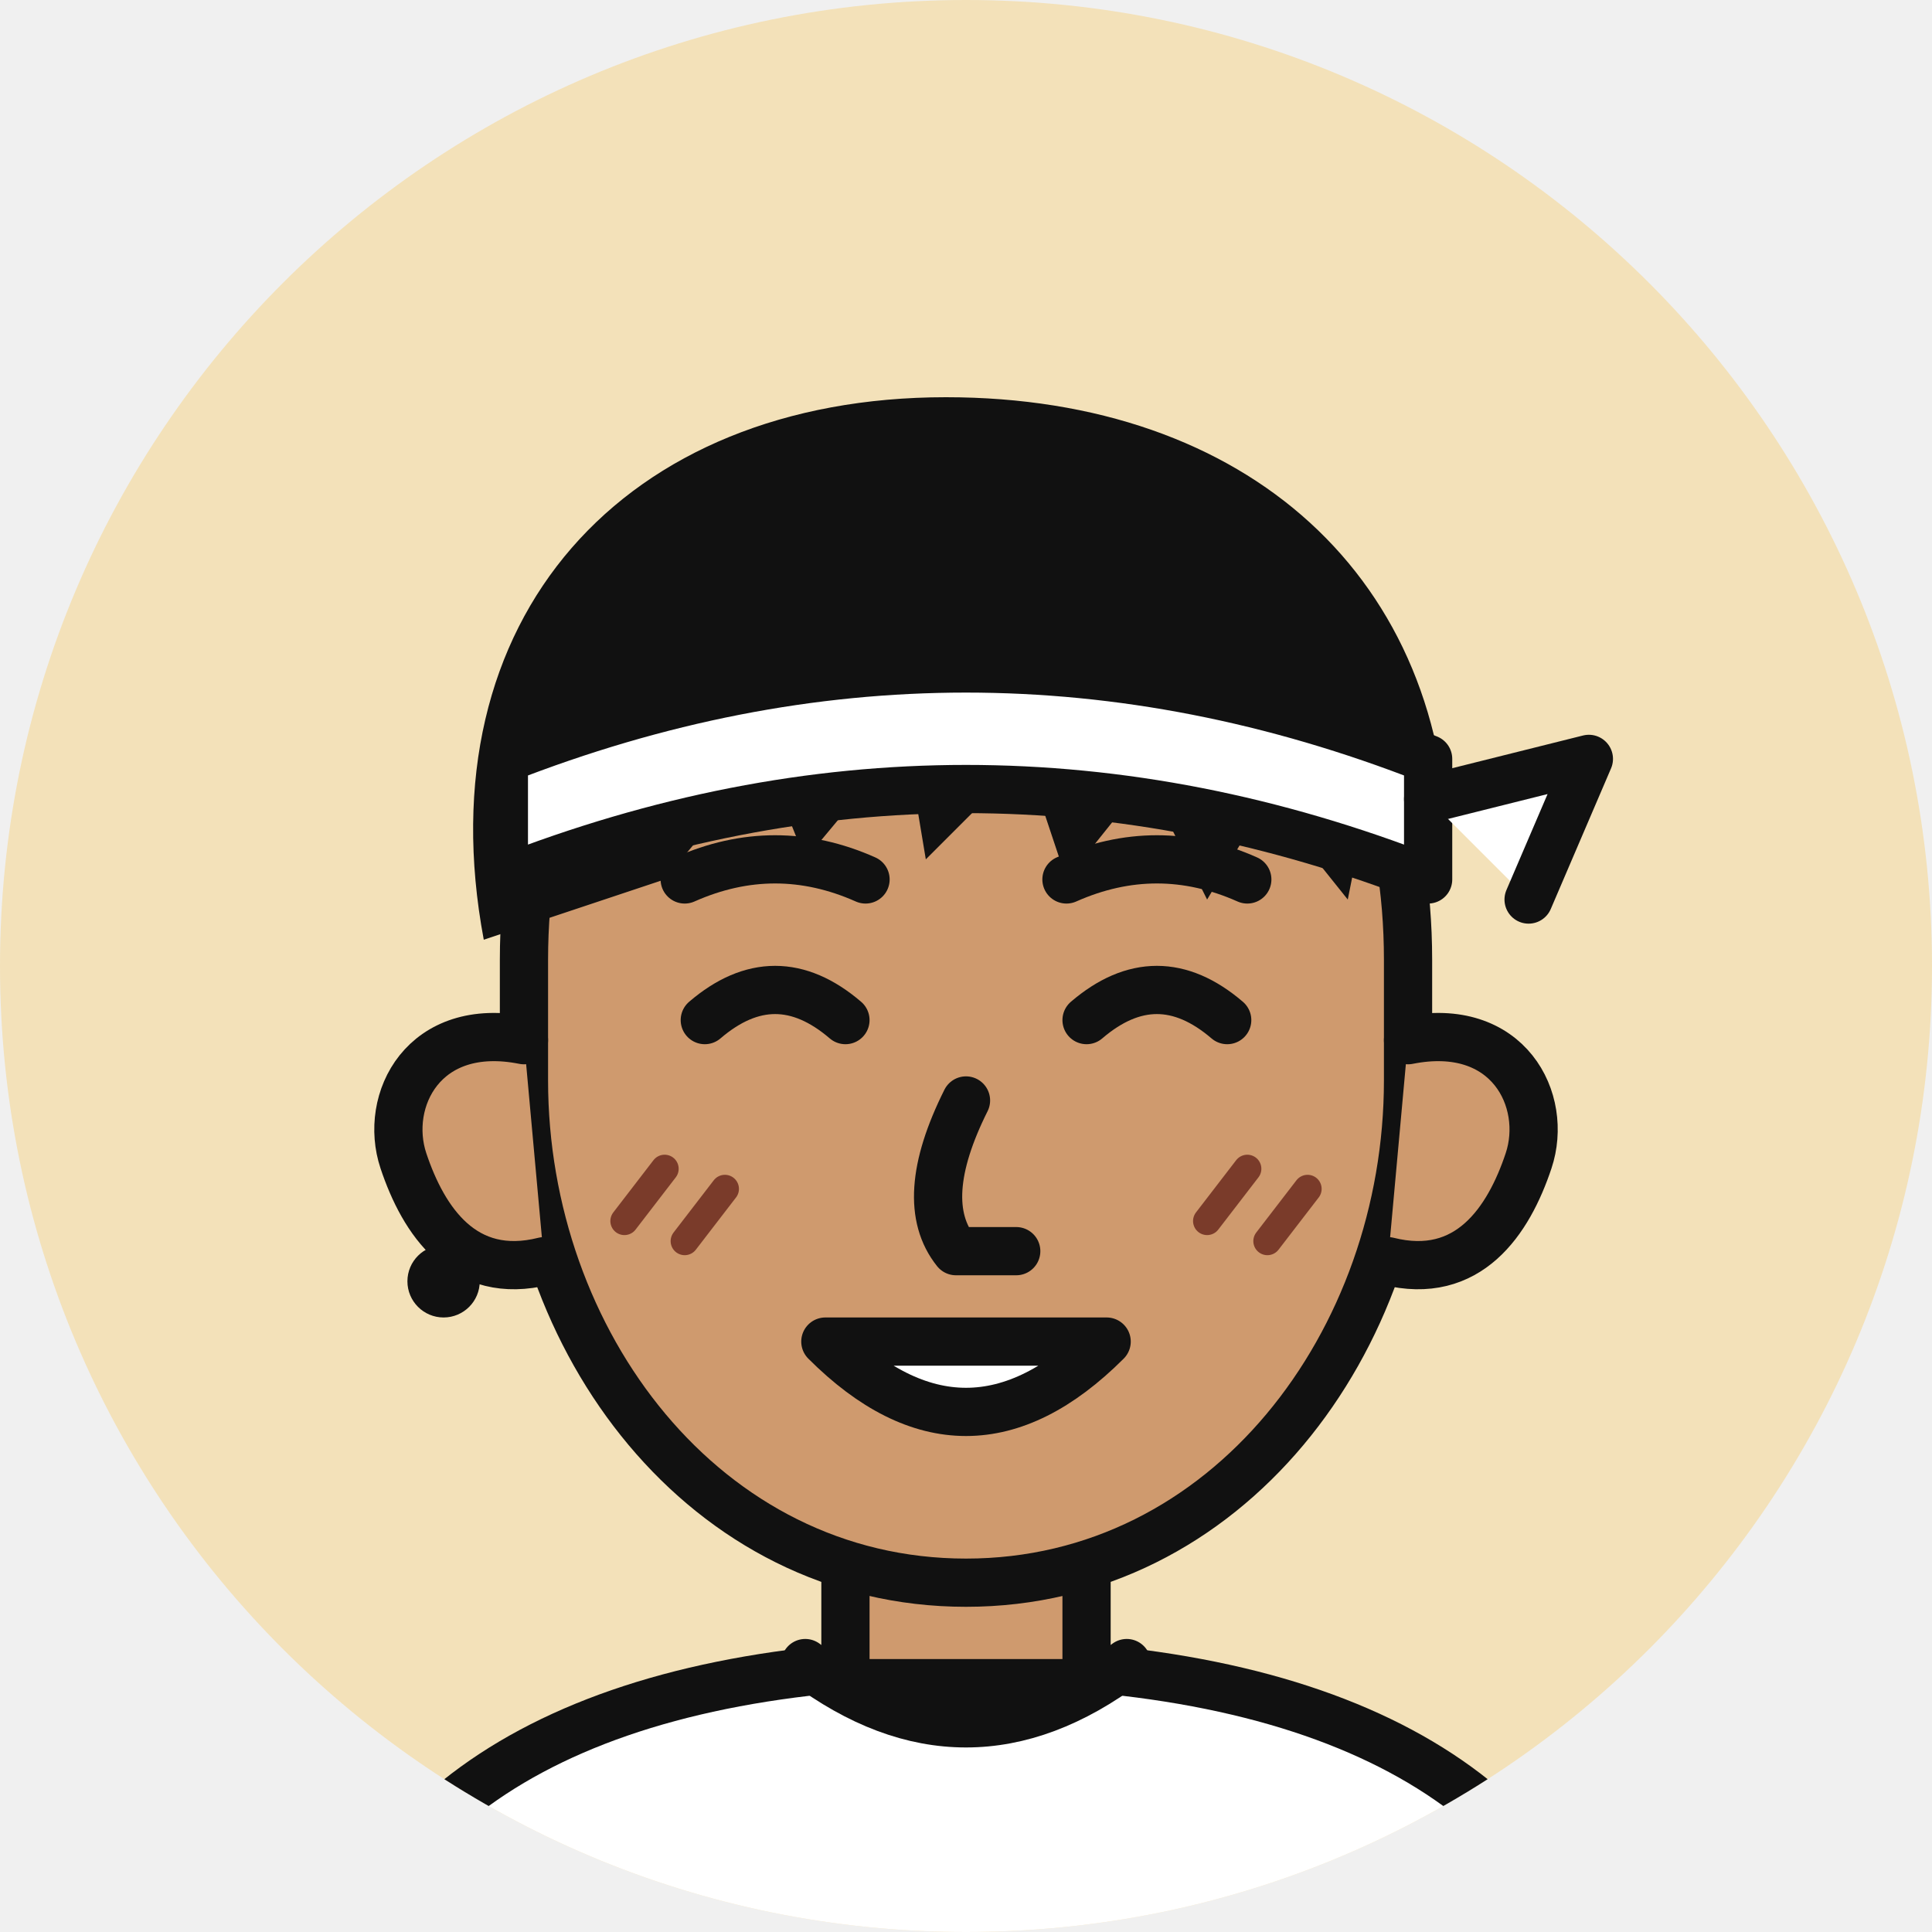
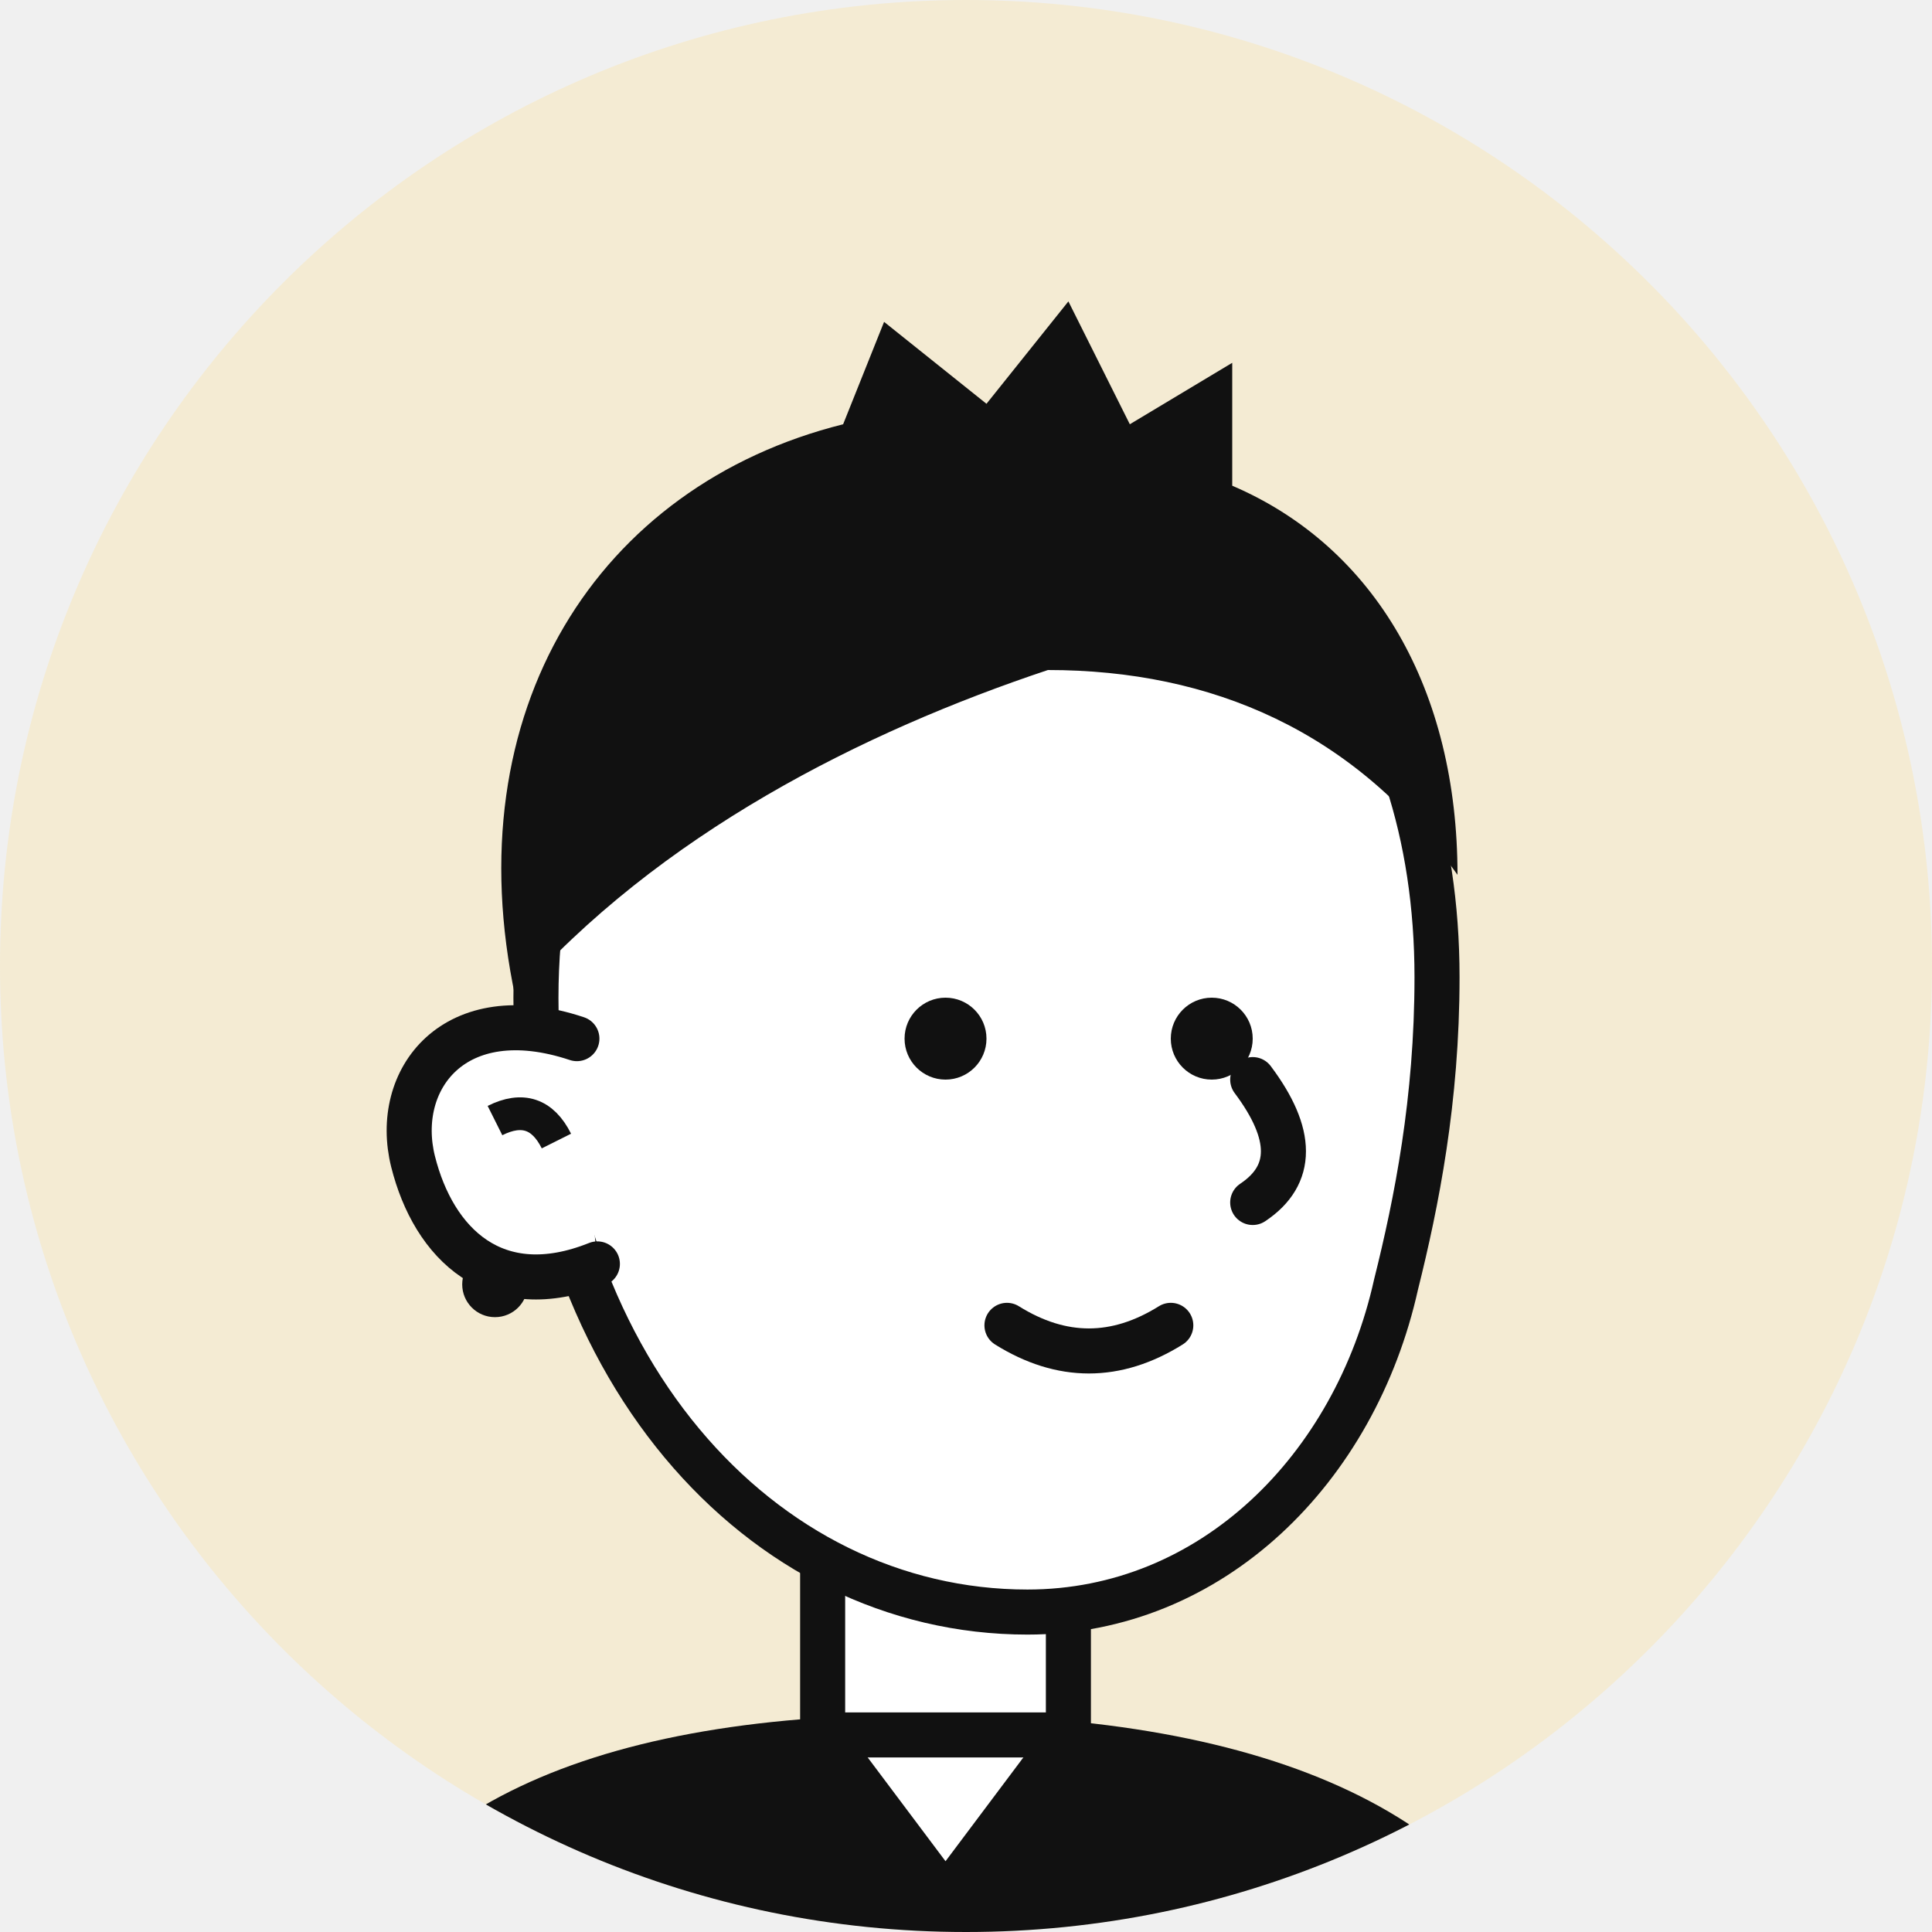
<svg xmlns="http://www.w3.org/2000/svg" viewBox="0 0 100 100">
  <defs>
    <clipPath id="c3">
      <circle cx="50" cy="50" r="50" />
    </clipPath>
  </defs>
  <g clip-path="url(#c3)">
-     <rect width="100" height="100" fill="#F3E1B9" />
-     <g transform="translate(50 58) scale(1.04) translate(-50 -56)">
-       <path d="M18 100c3-11 14-17 32-17s29 6 32 17" fill="#fff" stroke="#111" stroke-width="2.4" stroke-linecap="round" stroke-linejoin="round" />
-       <path d="M42 83q8 6 16 0" fill="none" stroke="#111" stroke-width="2.4" stroke-linecap="round" stroke-linejoin="round" />
-       <path d="M44 76v8h12v-8" fill="#CF9A6E" stroke="#111" stroke-width="2.4" stroke-linecap="round" stroke-linejoin="round" />
-       <path d="M28 48c0-14 9-24 22-24s22 10 22 24v6c0 13-9 25-22 25s-22-12-22-25z" fill="#CF9A6E" stroke="#111" stroke-width="2.4" stroke-linecap="round" stroke-linejoin="round" />
-       <path d="M28 52c-5-1-7 3-6 6s3 6 7 5M72 52c5-1 7 3 6 6s-3 6-7 5" fill="#CF9A6E" stroke="#111" stroke-width="2.4" stroke-linecap="round" stroke-linejoin="round" />
-       <path d="M37 51q3.5-3 7 0M56 51q3.5-3 7 0" fill="none" stroke="#111" stroke-width="2.4" stroke-linecap="round" stroke-linejoin="round" />
-       <path d="M36 44q4.5-2 9 0M55 44q4.5-2 9 0" fill="none" stroke="#111" stroke-width="2.4" stroke-linecap="round" stroke-linejoin="round" />
-       <path d="M50 55q-2.5 5-.5 7.5h3" fill="none" stroke="#111" stroke-width="2.4" stroke-linecap="round" stroke-linejoin="round" />
-       <path d="M43 67q7 7 14 0z" fill="#fff" stroke="#111" stroke-width="2.4" stroke-linecap="round" stroke-linejoin="round" />
-       <path d="M33 61l2-2.6M36 62l2-2.6M62 61l2-2.6M65 62l2-2.6" stroke="#7A3B2A" stroke-width="1.4" stroke-linecap="round" />
-       <path d="M26 47c-3-16 7-27 23-27 15 0 25 9 25 23l-4-3-1 5-4-5-3 5-3-6-4 5-2-6-5 5-1-6-5 6-2-5-5 6z" fill="#111" />
-       <path d="M27 38q23-9 46 0v6q-23-9-46 0z" fill="#fff" stroke="#111" stroke-width="2.4" stroke-linecap="round" stroke-linejoin="round" />
-       <path d="M73 40l8-2-3 7" fill="#fff" stroke="#111" stroke-width="2.4" stroke-linecap="round" stroke-linejoin="round" />
-       <circle cx="24" cy="64" r="1.8" fill="#111" />
+     <rect width="100" height="100" fill="#F4EBD3" />
+     <g transform="translate(50 58) scale(1.06) translate(-52 -56)">
+       <path d="M20 100c3-10 13-15 30-15s28 5 31 15" fill="#111" />
+       <path d="M45 86l6 8 6-8" fill="#fff" stroke="#111" stroke-width="2.2" stroke-linecap="round" stroke-linejoin="round" />
+       <path d="M45 76v10h12v-7" fill="#fff" stroke="#111" stroke-width="2.2" stroke-linecap="round" stroke-linejoin="round" />
+       <path d="M31 50c0-15 10-25 23-25s21 10 21 24c0 6-1 11-2 15-2 9-9 16-18 16-13 0-24-12-24-30z" fill="#fff" stroke="#111" stroke-width="2.2" stroke-linecap="round" stroke-linejoin="round" />
+       <path d="M33 52c-6-2-9 2-8 6s4 7 9 5" fill="#fff" stroke="#111" stroke-width="2.2" stroke-linecap="round" stroke-linejoin="round" />
+       <path d="M29 56q2-1 3 1" fill="none" stroke="#111" stroke-width="1.6" />
+       <circle cx="51" cy="52" r="2" fill="#111" />
+       <circle cx="64" cy="52" r="2" fill="#111" />
+       <path d="M66 54q3 4 0 6" fill="none" stroke="#111" stroke-width="2.2" stroke-linecap="round" stroke-linejoin="round" />
+       <path d="M54 66q4 2.5 8 0" fill="none" stroke="#111" stroke-width="2.2" stroke-linecap="round" stroke-linejoin="round" />
+       <path d="M30 50c-3-14 4-25 16-28l2-5 5 4 4-5 3 6 5-3v6c7 3 11 10 11 19-5-7-12-10-20-10-9 3-19 8-26 16z" fill="#111" />
+       <circle cx="29" cy="64" r="1.6" fill="#111" />
    </g>
  </g>
</svg>
